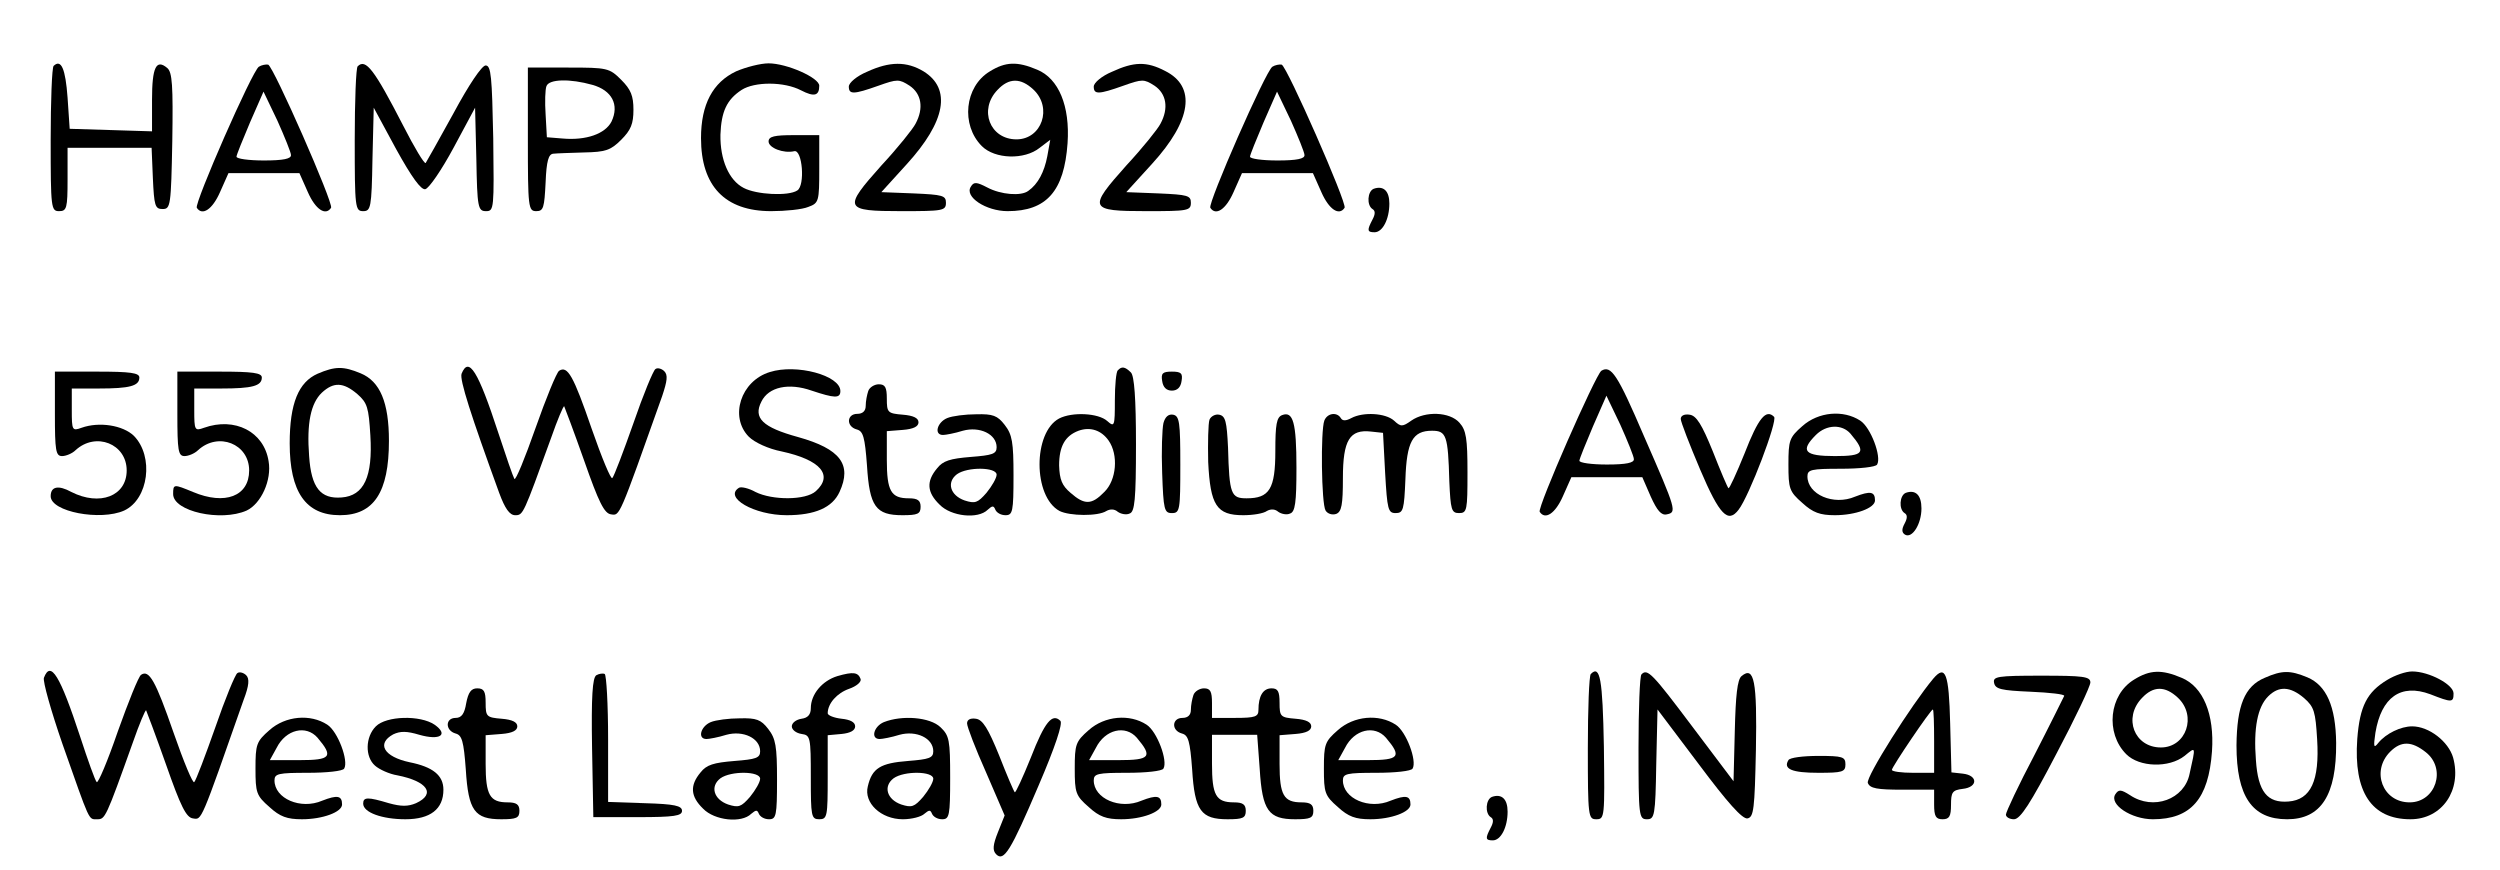
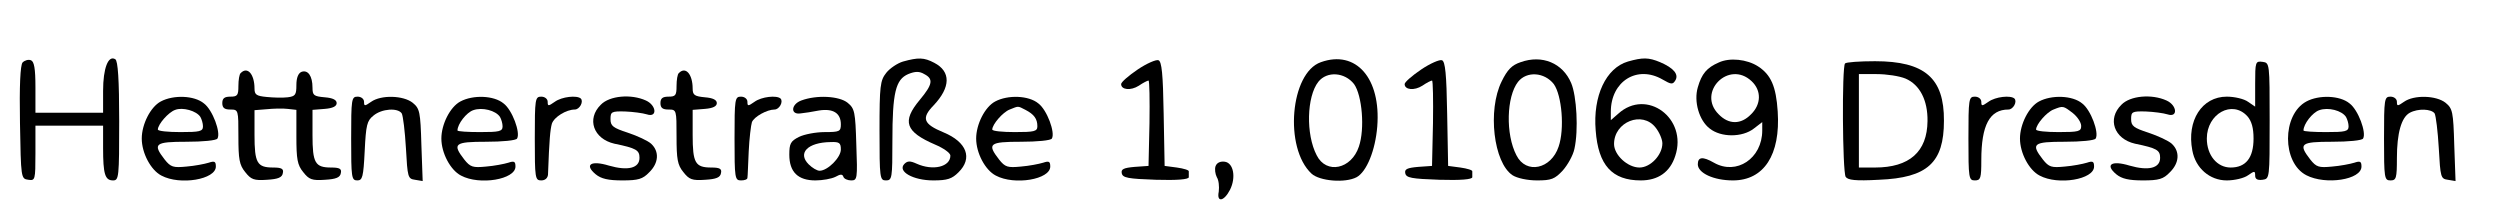
- <svg xmlns="http://www.w3.org/2000/svg" version="1.0" width="592pt" height="206pt" viewBox="0 0 592 206" preserveAspectRatio="xMidYMid meet">
-   <g transform="translate(0,206) scale(0.1,-0.1)" fill="#000000" stroke="none">
-     <path d="M127 1904 c-4 -4 -7 -83 -7 -176 0 -161 1 -168 20 -168 18 0 20 7 20 75 l0 75 100 0 99 0 3 -72 c3 -65 5 -73 23 -73 19 0 20 8 23 161 2 132 0 163 -12 173 -26 22 -36 2 -36 -75 l0 -75 -97 3 -98 3 -5 74 c-5 68 -15 92 -33 75z" />
-     <path d="M613 1902 c-16 -10 -153 -323 -147 -334 13 -20 37 -4 55 37 l20 45 84 0 84 0 20 -45 c18 -41 42 -57 55 -37 6 11 -136 334 -149 339 -5 1 -16 -1 -22 -5z m76 -209 c1 -9 -18 -13 -64 -13 -36 0 -65 4 -65 9 0 4 15 41 32 81 l32 73 33 -69 c17 -38 32 -75 32 -81z" />
-     <path d="M847 1903 c-4 -3 -7 -82 -7 -175 0 -160 1 -168 20 -168 18 0 20 8 22 123 l3 122 53 -98 c37 -67 59 -97 69 -95 9 2 39 46 67 98 l51 95 3 -122 c2 -115 4 -123 23 -123 19 0 19 6 17 173 -3 145 -5 172 -18 172 -9 0 -40 -46 -76 -113 -34 -62 -64 -115 -66 -118 -3 -3 -27 37 -53 88 -69 134 -89 160 -108 141z" />
-     <path d="M1743 1891 c-55 -26 -83 -78 -83 -158 0 -114 57 -173 166 -173 34 0 74 4 88 10 25 9 26 13 26 90 l0 80 -60 0 c-46 0 -60 -3 -60 -15 0 -15 35 -29 61 -23 19 4 26 -81 7 -93 -21 -14 -97 -10 -127 6 -35 18 -56 67 -55 126 2 55 15 83 50 106 31 20 101 20 141 -1 31 -16 43 -13 43 11 0 19 -77 53 -120 53 -19 0 -54 -9 -77 -19z" />
-     <path d="M2053 1890 c-24 -10 -43 -26 -43 -35 0 -19 11 -19 70 2 45 16 49 16 74 0 28 -19 34 -53 14 -90 -6 -12 -42 -57 -81 -99 -91 -102 -89 -108 48 -108 98 0 105 1 105 20 0 17 -8 19 -76 22 l-77 3 60 66 c93 102 106 179 40 220 -40 24 -80 24 -134 -1z" />
-     <path d="M2344 1891 c-60 -36 -69 -127 -19 -177 31 -31 101 -33 137 -4 l25 19 -7 -39 c-7 -37 -22 -66 -45 -82 -17 -13 -65 -9 -97 8 -25 13 -32 14 -39 2 -16 -24 36 -58 87 -58 92 0 134 47 142 161 6 88 -21 153 -72 174 -47 20 -75 19 -112 -4z m103 -43 c46 -43 20 -118 -40 -118 -63 0 -90 70 -45 117 27 29 55 29 85 1z" />
-     <path d="M2633 1890 c-24 -10 -43 -26 -43 -35 0 -19 11 -19 70 2 45 16 49 16 74 0 28 -19 34 -53 14 -90 -6 -12 -42 -57 -81 -99 -91 -102 -89 -108 48 -108 98 0 105 1 105 20 0 17 -8 19 -76 22 l-77 3 61 67 c94 103 105 183 31 220 -44 23 -74 22 -126 -2z" />
-     <path d="M3013 1902 c-16 -10 -153 -323 -147 -334 13 -20 37 -4 55 37 l20 45 84 0 84 0 20 -45 c18 -41 42 -57 55 -37 6 11 -136 334 -149 339 -5 1 -16 -1 -22 -5z m76 -209 c1 -9 -18 -13 -64 -13 -36 0 -65 4 -65 9 0 4 15 41 32 81 l32 73 33 -69 c17 -38 32 -75 32 -81z" />
-     <path d="M1250 1730 c0 -162 1 -170 20 -170 17 0 19 8 22 68 2 51 7 67 18 68 8 1 41 2 73 3 51 1 63 5 88 30 23 23 29 38 29 71 0 33 -6 48 -29 71 -28 28 -33 29 -125 29 l-96 0 0 -170z m153 129 c46 -13 64 -47 45 -87 -15 -29 -60 -45 -116 -40 l-37 3 -3 54 c-2 29 -1 60 2 67 6 17 56 18 109 3z" />
-     <path d="M3253 1613 c-15 -6 -17 -39 -3 -48 7 -4 7 -12 0 -25 -13 -25 -13 -30 5 -30 19 0 35 31 35 68 0 30 -14 43 -37 35z" />
-     <path d="M752 1175 c-45 -20 -66 -70 -66 -165 0 -115 38 -170 119 -170 80 0 116 54 116 176 0 91 -21 141 -67 160 -41 17 -60 17 -102 -1z m94 -48 c24 -21 27 -32 31 -98 6 -98 -15 -143 -68 -147 -50 -4 -72 23 -77 98 -6 78 4 125 30 150 28 26 51 25 84 -3z" />
-     <path d="M1093 1175 c-5 -14 22 -98 89 -282 14 -38 25 -53 38 -53 19 0 19 1 85 183 15 43 29 76 31 75 1 -2 23 -60 47 -128 35 -100 48 -126 64 -128 21 -3 18 -10 121 280 12 36 14 50 5 59 -6 6 -16 9 -21 5 -5 -3 -29 -61 -52 -128 -24 -68 -46 -126 -50 -130 -3 -5 -25 48 -49 117 -43 125 -57 150 -77 137 -6 -4 -31 -65 -56 -136 -25 -71 -47 -125 -50 -120 -3 5 -20 54 -38 109 -48 147 -70 182 -87 140z" />
-     <path d="M1823 1179 c-69 -21 -96 -106 -50 -153 14 -14 47 -29 78 -35 92 -20 123 -56 81 -94 -24 -22 -103 -22 -143 -2 -16 9 -34 13 -39 10 -37 -23 36 -65 113 -65 67 0 108 18 125 55 30 65 2 102 -98 130 -84 23 -107 45 -87 84 17 35 65 45 119 26 54 -18 68 -19 68 -1 0 37 -104 65 -167 45z" />
-     <path d="M2647 1183 c-4 -3 -7 -36 -7 -71 0 -62 -1 -64 -18 -49 -21 19 -83 22 -114 6 -62 -33 -62 -185 1 -219 24 -12 91 -13 111 0 9 5 19 5 27 -2 7 -5 20 -8 28 -4 12 4 15 32 15 164 0 109 -4 162 -12 170 -14 14 -22 15 -31 5z m-22 -166 c24 -34 19 -94 -10 -122 -30 -31 -47 -31 -80 -2 -20 17 -26 31 -27 65 0 45 14 70 46 82 28 10 54 1 71 -23z" />
-     <path d="M3792 1182 c-14 -10 -152 -324 -146 -334 13 -20 37 -4 55 37 l20 45 84 0 84 0 20 -46 c15 -33 25 -45 38 -42 24 5 23 9 -54 185 -63 147 -78 169 -101 155z m77 -209 c1 -9 -18 -13 -64 -13 -36 0 -65 4 -65 9 0 4 15 41 32 81 l32 73 33 -69 c17 -38 32 -75 32 -81z" />
-     <path d="M130 1080 c0 -87 2 -100 17 -100 9 0 24 6 32 14 48 44 121 15 121 -48 0 -61 -64 -85 -131 -51 -31 17 -49 13 -49 -10 0 -37 118 -59 174 -34 58 27 71 128 23 177 -26 25 -82 34 -124 19 -22 -8 -23 -6 -23 42 l0 51 64 0 c73 0 96 6 96 26 0 11 -21 14 -100 14 l-100 0 0 -100z" />
-     <path d="M420 1080 c0 -87 2 -100 17 -100 9 0 24 6 32 14 48 44 121 15 121 -48 0 -61 -57 -83 -133 -51 -46 19 -47 19 -47 -5 0 -41 113 -66 174 -39 34 16 60 72 52 117 -11 70 -80 105 -153 79 -22 -8 -23 -6 -23 42 l0 51 64 0 c73 0 96 6 96 26 0 11 -21 14 -100 14 l-100 0 0 -100z" />
-     <path d="M2752 1158 c2 -15 10 -23 23 -23 13 0 21 8 23 23 3 18 -1 22 -23 22 -22 0 -26 -4 -23 -22z" />
-     <path d="M2056 1134 c-3 -9 -6 -24 -6 -35 0 -12 -7 -19 -20 -19 -25 0 -27 -30 -1 -37 15 -4 19 -18 24 -85 6 -98 21 -118 84 -118 36 0 43 3 43 20 0 15 -7 20 -28 20 -42 0 -52 17 -52 91 l0 68 38 3 c25 2 37 8 37 18 0 10 -12 16 -37 18 -36 3 -38 5 -38 38 0 27 -4 34 -19 34 -10 0 -22 -7 -25 -16z" />
-     <path d="M2243 1070 c-24 -10 -32 -40 -10 -40 6 0 28 4 47 10 40 11 80 -8 80 -39 0 -16 -10 -19 -61 -23 -49 -4 -66 -9 -80 -27 -26 -31 -24 -57 6 -86 27 -28 91 -35 114 -12 11 10 14 10 18 0 3 -7 13 -13 24 -13 17 0 19 8 19 94 0 79 -3 97 -21 120 -17 22 -28 26 -67 25 -26 0 -57 -4 -69 -9z m117 -134 c0 -8 -11 -27 -24 -43 -21 -24 -27 -26 -52 -18 -34 12 -43 43 -18 62 25 18 94 17 94 -1z" />
-     <path d="M2755 1058 c-3 -13 -5 -66 -3 -118 3 -87 5 -95 23 -95 19 0 20 7 20 115 0 100 -2 115 -17 118 -11 2 -19 -5 -23 -20z" />
-     <path d="M2864 1066 c-3 -9 -4 -54 -3 -100 5 -103 20 -126 83 -126 23 0 48 4 56 10 9 5 19 5 27 -2 7 -5 20 -8 28 -4 12 4 15 26 15 108 0 108 -8 135 -34 125 -13 -5 -16 -22 -16 -85 0 -90 -14 -112 -68 -112 -37 0 -41 9 -44 120 -3 62 -6 75 -21 78 -9 2 -20 -4 -23 -12z" />
-     <path d="M3136 1064 c-9 -24 -7 -197 3 -213 5 -8 16 -11 25 -8 13 5 16 22 16 85 0 90 16 116 67 110 l28 -3 5 -95 c5 -87 7 -95 25 -95 18 0 20 8 23 80 3 89 17 115 63 115 34 0 38 -11 41 -120 3 -67 5 -75 23 -75 19 0 20 7 20 96 0 81 -3 100 -19 118 -23 26 -81 28 -114 5 -21 -15 -25 -15 -41 0 -20 18 -73 21 -101 6 -13 -7 -21 -7 -25 0 -9 15 -32 12 -39 -6z" />
-     <path d="M3980 1068 c0 -7 21 -61 46 -120 46 -108 66 -128 91 -95 25 32 93 211 84 220 -19 19 -37 -2 -70 -87 -19 -47 -36 -84 -38 -82 -2 1 -19 41 -37 87 -26 64 -39 85 -55 87 -12 2 -21 -2 -21 -10z" />
-     <path d="M4268 1051 c-31 -27 -33 -34 -33 -91 0 -57 2 -64 33 -91 25 -23 42 -29 77 -29 49 0 95 17 95 35 0 21 -11 23 -47 9 -51 -22 -113 5 -113 48 0 16 9 18 79 18 44 0 83 4 86 10 11 18 -15 88 -40 104 -40 26 -99 21 -137 -13z m114 -18 c38 -45 32 -53 -37 -53 -72 0 -83 12 -45 50 25 25 62 26 82 3z" />
-     <path d="M4513 893 c-15 -6 -17 -39 -3 -48 7 -4 7 -12 0 -25 -7 -13 -7 -21 1 -26 17 -10 39 25 39 62 0 32 -14 45 -37 37z" />
-     <path d="M104 455 c-3 -8 17 -79 44 -157 66 -187 61 -178 82 -178 19 0 20 1 85 183 15 43 29 76 31 75 1 -2 23 -60 47 -128 35 -100 48 -126 64 -128 21 -3 17 -13 120 281 13 34 14 50 6 58 -6 6 -16 9 -21 5 -5 -3 -29 -61 -52 -128 -24 -68 -46 -126 -50 -130 -3 -5 -25 48 -49 117 -43 124 -58 150 -77 137 -6 -4 -30 -64 -55 -134 -24 -70 -47 -124 -50 -120 -4 4 -21 52 -39 107 -48 146 -70 182 -86 140z" />
-     <path d="M1412 461 c-9 -6 -12 -50 -10 -172 l3 -164 105 0 c87 0 105 3 105 15 0 12 -18 16 -87 18 l-88 3 0 149 c0 82 -4 151 -8 154 -4 2 -13 1 -20 -3z" />
-     <path d="M1983 459 c-36 -11 -63 -43 -63 -76 0 -15 -7 -23 -22 -25 -13 -2 -23 -10 -23 -18 0 -8 10 -16 23 -18 21 -3 22 -7 22 -103 0 -92 1 -99 20 -99 19 0 20 7 20 99 l0 100 33 3 c20 2 32 8 32 18 0 10 -12 16 -32 18 -18 2 -33 8 -33 13 0 23 22 48 51 58 17 6 29 16 27 23 -6 16 -17 18 -55 7z" />
-     <path d="M3767 464 c-4 -4 -7 -83 -7 -176 0 -162 1 -168 20 -168 20 0 20 5 18 172 -3 161 -9 194 -31 172z" />
-     <path d="M3887 463 c-4 -3 -7 -82 -7 -175 0 -161 1 -168 20 -168 18 0 20 8 22 130 l3 130 98 -130 c68 -91 103 -130 115 -128 15 3 17 22 20 162 3 163 -4 200 -34 175 -10 -8 -14 -46 -16 -130 l-3 -119 -98 130 c-94 125 -106 138 -120 123z" />
-     <path d="M4578 453 c-51 -61 -160 -233 -155 -247 5 -13 22 -16 82 -16 l75 0 0 -35 c0 -28 4 -35 20 -35 16 0 20 7 20 34 0 30 3 35 28 38 36 4 36 32 0 36 l-27 3 -3 116 c-3 119 -11 140 -40 106z m2 -148 l0 -75 -50 0 c-27 0 -50 3 -50 7 0 7 92 143 97 143 2 0 3 -34 3 -75z" />
-     <path d="M5054 451 c-60 -36 -69 -127 -19 -177 31 -31 101 -33 138 -4 27 22 27 25 12 -42 -12 -61 -86 -88 -141 -51 -22 14 -27 14 -35 2 -15 -24 38 -59 89 -59 90 0 132 48 140 161 6 88 -21 153 -72 174 -47 20 -75 19 -112 -4z m103 -43 c46 -43 20 -118 -40 -118 -63 0 -90 70 -45 117 27 29 55 29 85 1z" />
-     <path d="M5363 455 c-48 -20 -66 -66 -67 -160 0 -121 37 -175 120 -175 80 0 117 57 116 181 -1 86 -23 136 -68 155 -41 17 -60 17 -101 -1z m93 -48 c24 -21 27 -32 31 -98 6 -98 -15 -143 -68 -147 -50 -4 -72 23 -77 98 -6 76 4 126 29 151 25 25 52 24 85 -4z" />
-     <path d="M5653 450 c-48 -29 -65 -62 -71 -140 -9 -126 34 -190 126 -190 75 0 122 69 101 146 -11 38 -57 74 -97 74 -27 0 -62 -17 -80 -39 -11 -14 -12 -10 -7 24 14 84 60 117 130 91 51 -20 55 -20 55 2 0 21 -58 52 -98 52 -15 0 -41 -9 -59 -20z m91 -171 c50 -39 24 -119 -38 -119 -64 0 -92 74 -46 120 26 26 51 25 84 -1z" />
-     <path d="M4722 443 c3 -15 17 -18 86 -21 46 -2 82 -6 80 -10 -2 -4 -33 -67 -70 -139 -38 -72 -68 -136 -68 -142 0 -6 9 -11 19 -11 15 0 39 37 100 154 45 85 81 161 81 170 0 14 -17 16 -116 16 -105 0 -115 -2 -112 -17z" />
-     <path d="M1104 395 c-4 -25 -11 -35 -25 -35 -25 0 -25 -30 0 -37 15 -4 19 -18 24 -85 6 -98 21 -118 84 -118 36 0 43 3 43 20 0 15 -7 20 -28 20 -42 0 -52 17 -52 91 l0 68 38 3 c25 2 37 8 37 18 0 10 -12 16 -37 18 -36 3 -38 5 -38 38 0 27 -4 34 -20 34 -14 0 -21 -9 -26 -35z" />
-     <path d="M2826 414 c-3 -9 -6 -24 -6 -35 0 -12 -7 -19 -20 -19 -25 0 -27 -30 -1 -37 15 -4 19 -18 24 -85 6 -98 21 -118 84 -118 36 0 43 3 43 20 0 15 -7 20 -28 20 -43 0 -52 17 -52 92 l0 68 54 0 53 0 6 -81 c6 -99 21 -119 84 -119 36 0 43 3 43 20 0 15 -7 20 -28 20 -42 0 -52 17 -52 91 l0 68 38 3 c25 2 37 8 37 18 0 10 -12 16 -37 18 -36 3 -38 5 -38 38 0 27 -4 34 -19 34 -20 0 -31 -18 -31 -51 0 -16 -7 -19 -55 -19 l-55 0 0 35 c0 28 -4 35 -19 35 -10 0 -22 -7 -25 -16z" />
-     <path d="M638 331 c-31 -27 -33 -34 -33 -91 0 -57 2 -64 33 -91 25 -23 42 -29 77 -29 49 0 95 17 95 35 0 21 -11 23 -47 9 -51 -22 -113 5 -113 48 0 16 9 18 79 18 44 0 83 4 86 10 11 18 -15 88 -40 104 -40 26 -99 21 -137 -13z m114 -18 c38 -45 32 -53 -43 -53 l-70 0 16 29 c22 44 70 55 97 24z" />
-     <path d="M890 340 c-25 -25 -26 -72 -2 -93 10 -9 34 -20 53 -23 71 -14 92 -44 44 -66 -19 -8 -35 -8 -64 0 -50 15 -61 15 -61 -1 0 -21 45 -37 100 -37 59 0 90 24 90 70 0 34 -25 54 -80 65 -61 13 -79 44 -39 66 17 8 32 8 62 -1 49 -14 70 0 36 24 -34 23 -114 21 -139 -4z" />
-     <path d="M1683 350 c-24 -10 -32 -40 -10 -40 6 0 28 4 47 10 40 11 80 -8 80 -39 0 -16 -10 -19 -61 -23 -49 -4 -66 -9 -80 -27 -26 -31 -24 -57 6 -86 27 -28 91 -35 114 -12 11 9 14 10 18 0 3 -7 13 -13 24 -13 17 0 19 8 19 94 0 79 -3 97 -21 120 -17 22 -28 26 -67 25 -26 0 -57 -4 -69 -9z m117 -134 c0 -8 -11 -27 -24 -43 -21 -24 -27 -26 -52 -18 -34 12 -43 43 -18 62 25 18 94 17 94 -1z" />
-     <path d="M2093 350 c-24 -10 -32 -40 -10 -40 6 0 28 4 47 10 40 11 80 -8 80 -39 0 -16 -10 -19 -60 -23 -65 -5 -85 -17 -95 -60 -10 -39 31 -78 83 -78 21 0 44 6 51 13 11 9 14 10 18 0 3 -7 13 -13 24 -13 17 0 19 8 19 98 0 90 -2 100 -23 120 -25 24 -91 29 -134 12z m117 -134 c0 -8 -11 -27 -24 -43 -21 -24 -27 -26 -52 -18 -34 12 -43 43 -18 62 25 18 94 17 94 -1z" />
-     <path d="M2290 347 c0 -8 20 -60 45 -116 l44 -102 -16 -40 c-12 -30 -13 -43 -4 -52 18 -18 34 7 100 162 40 93 58 148 52 154 -19 19 -37 -2 -70 -87 -19 -47 -36 -84 -38 -82 -2 1 -19 41 -37 87 -26 64 -39 85 -55 87 -13 2 -21 -2 -21 -11z" />
-     <path d="M2578 331 c-31 -27 -33 -34 -33 -91 0 -57 2 -64 33 -91 25 -23 42 -29 77 -29 49 0 95 17 95 35 0 21 -11 23 -47 9 -51 -22 -113 5 -113 48 0 16 9 18 79 18 44 0 83 4 86 10 11 18 -15 88 -40 104 -40 26 -99 21 -137 -13z m114 -18 c38 -45 32 -53 -43 -53 l-70 0 16 29 c22 44 70 55 97 24z" />
-     <path d="M3168 331 c-31 -27 -33 -34 -33 -91 0 -57 2 -64 33 -91 25 -23 42 -29 77 -29 49 0 95 17 95 35 0 21 -11 23 -47 9 -51 -22 -113 5 -113 48 0 16 9 18 79 18 44 0 83 4 86 10 11 18 -15 88 -40 104 -40 26 -99 21 -137 -13z m114 -18 c38 -45 32 -53 -43 -53 l-70 0 16 29 c22 44 70 55 97 24z" />
-     <path d="M4235 260 c-13 -21 8 -30 71 -30 57 0 64 2 64 20 0 18 -7 20 -64 20 -36 0 -68 -4 -71 -10z" />
-     <path d="M3533 173 c-15 -6 -17 -39 -3 -48 7 -4 7 -12 0 -25 -13 -25 -13 -30 5 -30 19 0 35 31 35 68 0 30 -14 43 -37 35z" />
+ <svg xmlns="http://www.w3.org/2000/svg" version="1.0" width="776pt" height="63pt" viewBox="0 0 776 63" preserveAspectRatio="xMidYMid meet">
+   <g transform="translate(0,63) scale(0.1,-0.1)" fill="#000000" stroke="none">
+     <path d="M70 436 c-7 -9 -10 -72 -8 -187 3 -172 3 -174 26 -177 21 -3 22 -1 22 82 l0 86 105 0 105 0 0 -69 c0 -82 6 -101 31 -101 18 0 19 10 19 184 0 129 -4 187 -12 192 -22 14 -38 -28 -38 -98 l0 -68 -105 0 -105 0 0 79 c0 59 -4 80 -14 84 -8 3 -19 0 -26 -7z" />
+     <path d="M2803 439 c-17 -5 -41 -21 -52 -35 -19 -24 -21 -40 -21 -180 0 -147 1 -154 20 -154 19 0 20 7 20 123 0 150 10 190 49 207 22 9 35 9 50 0 29 -15 26 -32 -14 -80 -56 -67 -45 -99 48 -139 26 -11 47 -26 47 -34 0 -35 -54 -48 -105 -25 -20 9 -28 9 -38 -1 -22 -23 27 -51 90 -51 44 0 58 5 78 25 45 44 26 94 -46 124 -63 26 -70 44 -31 84 53 56 54 105 2 132 -32 17 -50 17 -97 4z" />
+     <path d="M3531 414 c-28 -19 -51 -39 -51 -45 0 -18 30 -21 55 -5 13 9 27 16 30 16 3 0 4 -60 3 -132 l-3 -133 -43 -3 c-34 -3 -43 -7 -40 -20 3 -14 19 -17 106 -20 65 -2 102 1 102 8 0 5 0 13 0 18 1 4 -16 9 -37 12 l-38 5 -3 162 c-2 124 -6 162 -16 166 -7 3 -37 -10 -65 -29z" />
+     <path d="M4100 437 c-95 -33 -115 -266 -29 -346 25 -23 104 -30 140 -11 31 17 58 83 64 157 12 150 -66 239 -175 200z m103 -68 c25 -35 34 -139 15 -194 -23 -70 -101 -87 -131 -27 -34 65 -31 182 5 228 27 34 82 30 111 -7z" />
+     <path d="M4411 414 c-28 -19 -51 -39 -51 -45 0 -18 30 -21 55 -5 13 9 27 16 30 16 3 0 4 -60 3 -132 l-3 -133 -43 -3 c-34 -3 -43 -7 -40 -20 3 -14 19 -17 106 -20 65 -2 102 1 102 8 0 5 0 13 0 18 1 4 -16 9 -37 12 l-38 5 -3 162 c-2 124 -6 162 -16 166 -7 3 -37 -10 -65 -29z" />
+     <path d="M4720 437 c-27 -9 -41 -23 -59 -60 -44 -89 -25 -252 34 -291 14 -9 46 -16 76 -16 44 0 55 4 80 31 15 17 32 47 36 67 13 58 7 164 -10 204 -26 62 -90 89 -157 65z m103 -68 c25 -35 34 -139 15 -194 -23 -70 -101 -87 -131 -27 -34 65 -31 182 5 228 27 34 82 30 111 -7z" />
+     <path d="M5053 439 c-68 -20 -109 -107 -100 -214 8 -108 51 -155 140 -155 54 0 91 26 107 76 39 117 -89 211 -177 131 l-23 -20 0 26 c0 95 82 146 161 100 26 -15 31 -16 39 -3 12 19 -5 39 -47 57 -36 15 -54 15 -100 2z m86 -205 c12 -15 21 -37 21 -49 0 -36 -37 -75 -71 -75 -37 0 -79 39 -79 73 0 69 88 104 129 51z" />
+     <path d="M5335 436 c-37 -16 -53 -35 -65 -77 -13 -44 4 -103 37 -128 35 -28 101 -28 137 0 l26 20 0 -26 c0 -87 -80 -140 -150 -100 -35 20 -50 18 -50 -5 0 -27 49 -50 109 -50 96 0 148 79 139 214 -5 78 -21 114 -61 140 -34 22 -88 28 -122 12z m102 -58 c31 -29 30 -72 -2 -103 -31 -32 -69 -32 -100 0 -69 68 31 170 102 103z" />
+     <path d="M5727 433 c-10 -10 -8 -336 2 -352 7 -10 30 -13 103 -9 151 6 202 53 202 183 1 133 -60 185 -214 185 -48 0 -90 -3 -93 -7z m188 -47 c44 -19 69 -67 68 -132 -1 -95 -56 -144 -163 -144 l-50 0 0 145 0 145 55 0 c31 0 71 -6 90 -14z" />
+     <path d="M7000 370 l0 -71 -22 15 c-12 9 -42 16 -66 16 -77 0 -125 -74 -107 -167 10 -55 54 -93 107 -93 24 0 54 7 66 16 20 14 22 14 22 -1 0 -11 7 -15 23 -13 22 3 22 4 22 183 0 179 0 180 -22 183 -22 3 -23 0 -23 -68z m-24 -101 c13 -15 19 -36 19 -69 0 -60 -24 -90 -71 -90 -42 0 -74 38 -74 90 0 77 79 121 126 69z" />
+     <path d="M747 403 c-4 -3 -7 -21 -7 -40 0 -29 -3 -33 -25 -33 -18 0 -25 -5 -25 -20 0 -15 7 -20 25 -20 25 0 25 -1 25 -84 0 -70 3 -88 21 -110 18 -23 27 -27 68 -24 34 2 47 7 49 21 3 13 -4 17 -30 17 -50 0 -58 14 -58 101 l0 77 38 3 c20 2 49 3 65 1 l27 -3 0 -83 c0 -70 3 -88 21 -110 18 -23 27 -27 68 -24 34 2 47 7 49 21 3 13 -4 17 -30 17 -50 0 -58 14 -58 101 l0 78 38 3 c25 2 37 8 37 18 0 10 -12 16 -37 18 -34 3 -38 6 -38 30 0 36 -14 56 -34 49 -10 -4 -16 -18 -16 -41 0 -30 -3 -35 -27 -38 -16 -2 -45 -1 -65 1 -32 3 -38 7 -38 26 0 45 -22 70 -43 48z" />
+     <path d="M2107 403 c-4 -3 -7 -21 -7 -40 0 -29 -3 -33 -25 -33 -18 0 -25 -5 -25 -20 0 -15 7 -20 25 -20 25 0 25 -1 25 -84 0 -70 3 -88 21 -110 18 -23 27 -27 68 -24 34 2 47 7 49 21 3 13 -4 17 -30 17 -50 0 -58 14 -58 101 l0 78 38 3 c25 2 37 8 37 18 0 10 -12 16 -37 18 -32 3 -38 7 -38 27 0 45 -22 70 -43 48z" />
+     <path d="M499 315 c-32 -17 -59 -71 -59 -115 0 -45 28 -98 61 -115 58 -31 169 -12 169 28 0 16 -4 18 -22 12 -13 -4 -44 -10 -69 -12 -41 -4 -49 -2 -68 22 -38 49 -30 55 68 55 50 0 93 4 96 10 11 18 -15 89 -42 109 -30 25 -95 27 -134 6z m123 -48 c4 -7 8 -20 8 -29 0 -16 -10 -18 -70 -18 -38 0 -70 3 -70 8 0 16 33 54 54 61 23 9 66 -3 78 -22z" />
+     <path d="M1090 200 c0 -121 1 -130 19 -130 16 0 19 10 23 91 4 81 7 94 27 110 26 22 76 25 88 7 4 -7 10 -56 13 -108 5 -90 6 -95 28 -98 l24 -4 -4 112 c-3 103 -5 113 -27 131 -29 23 -98 25 -129 3 -20 -14 -22 -14 -22 0 0 9 -9 16 -20 16 -19 0 -20 -7 -20 -130z" />
+     <path d="M1429 315 c-32 -17 -59 -71 -59 -115 0 -45 28 -98 61 -115 58 -31 169 -12 169 28 0 16 -4 18 -22 12 -13 -4 -44 -10 -69 -12 -41 -4 -49 -2 -68 22 -38 49 -30 55 68 55 50 0 93 4 96 10 11 18 -15 89 -42 109 -30 25 -95 27 -134 6z m123 -48 c4 -7 8 -20 8 -29 0 -16 -10 -18 -70 -18 -38 0 -70 2 -70 5 0 20 28 56 49 63 28 10 70 -1 83 -21z" />
+     <path d="M1660 200 c0 -123 1 -130 20 -130 12 0 20 7 21 18 4 110 7 140 12 158 7 21 45 44 71 44 15 0 28 24 19 34 -12 11 -59 6 -81 -10 -20 -14 -22 -14 -22 0 0 9 -9 16 -20 16 -19 0 -20 -7 -20 -130z" />
+     <path d="M1865 305 c-45 -44 -23 -106 42 -121 68 -14 78 -20 78 -44 0 -32 -36 -41 -95 -24 -56 17 -77 3 -41 -27 17 -14 39 -19 83 -19 49 0 63 4 83 25 30 29 32 65 6 89 -10 9 -42 24 -72 34 -46 15 -54 21 -54 42 0 23 3 25 45 24 25 -1 55 -5 68 -9 33 -11 30 28 -3 43 -46 21 -113 15 -140 -13z" />
+     <path d="M2280 200 c0 -123 1 -130 20 -130 11 0 20 3 20 8 1 4 2 41 4 82 2 41 7 82 10 91 7 17 47 39 70 39 15 0 28 24 19 34 -12 11 -59 6 -81 -10 -20 -14 -22 -14 -22 0 0 9 -9 16 -20 16 -19 0 -20 -7 -20 -130z" />
+     <path d="M2487 318 c-32 -12 -34 -45 -2 -40 11 1 37 5 57 9 44 7 68 -8 68 -43 0 -22 -4 -24 -50 -24 -28 0 -64 -7 -80 -15 -26 -13 -30 -21 -30 -55 0 -54 27 -80 81 -80 22 0 50 5 62 11 16 9 22 9 25 0 2 -6 13 -11 24 -11 19 0 20 5 16 111 -3 102 -5 112 -27 130 -26 21 -96 25 -144 7z m123 -152 c0 -25 -41 -66 -66 -66 -8 0 -23 9 -34 20 -35 35 -3 68 68 69 27 1 32 -2 32 -23z" />
+     <path d="M3089 315 c-32 -17 -59 -71 -59 -115 0 -45 28 -98 61 -115 58 -31 169 -12 169 28 0 16 -4 18 -22 12 -13 -4 -44 -10 -69 -12 -41 -4 -49 -2 -68 22 -38 49 -30 55 68 55 50 0 93 4 96 10 11 18 -15 89 -42 109 -30 25 -95 27 -134 6z m94 -26 c27 -14 37 -28 37 -51 0 -16 -10 -18 -70 -18 -38 0 -70 3 -70 8 0 16 33 54 54 62 28 11 24 12 49 -1z" />
+     <path d="M6110 200 c0 -123 1 -130 20 -130 18 0 20 7 20 63 0 109 26 157 84 157 15 0 28 24 19 34 -12 11 -59 6 -81 -10 -20 -14 -22 -14 -22 0 0 9 -9 16 -20 16 -19 0 -20 -7 -20 -130z" />
+     <path d="M6329 315 c-32 -17 -59 -71 -59 -115 0 -45 28 -98 61 -115 58 -31 169 -12 169 28 0 16 -4 18 -22 12 -13 -4 -44 -10 -69 -12 -41 -4 -49 -2 -68 22 -38 49 -30 55 68 55 50 0 93 4 96 10 11 18 -15 89 -42 109 -30 25 -95 27 -134 6z m105 -36 c14 -11 26 -29 26 -40 0 -17 -8 -19 -70 -19 -38 0 -70 3 -70 8 0 16 33 54 54 62 30 12 30 12 60 -11z" />
+     <path d="M6585 305 c-45 -44 -23 -106 42 -121 68 -14 78 -20 78 -44 0 -32 -36 -41 -95 -24 -56 17 -77 3 -41 -27 17 -14 39 -19 83 -19 49 0 63 4 83 25 30 29 32 65 6 89 -10 9 -42 24 -72 34 -46 15 -54 21 -54 42 0 23 3 25 45 24 25 -1 55 -5 68 -9 33 -11 30 28 -3 43 -46 21 -113 15 -140 -13z" />
+     <path d="M7159 315 c-76 -41 -76 -190 0 -229 60 -31 171 -14 171 27 0 16 -4 18 -22 12 -13 -4 -44 -10 -69 -12 -41 -4 -49 -2 -68 22 -38 49 -30 55 68 55 50 0 93 4 96 10 11 18 -15 89 -42 109 -30 25 -95 27 -134 6z m123 -48 c4 -7 8 -20 8 -29 0 -16 -10 -18 -70 -18 -38 0 -70 2 -70 5 0 20 28 56 49 63 28 10 70 -1 83 -21z" />
+     <path d="M7400 200 c0 -123 1 -130 20 -130 18 0 20 7 20 69 0 78 14 127 40 141 26 14 67 12 77 -2 4 -7 10 -56 13 -108 5 -90 6 -95 28 -98 l24 -4 -4 112 c-3 103 -5 113 -27 131 -29 23 -98 25 -129 3 -20 -14 -22 -14 -22 0 0 9 -9 16 -20 16 -19 0 -20 -7 -20 -130z" />
+     <path d="M3773 114 c-3 -9 -1 -24 4 -34 6 -9 8 -29 6 -45 -7 -34 16 -31 35 6 19 38 11 83 -16 87 -14 2 -25 -3 -29 -14z" />
  </g>
</svg>
